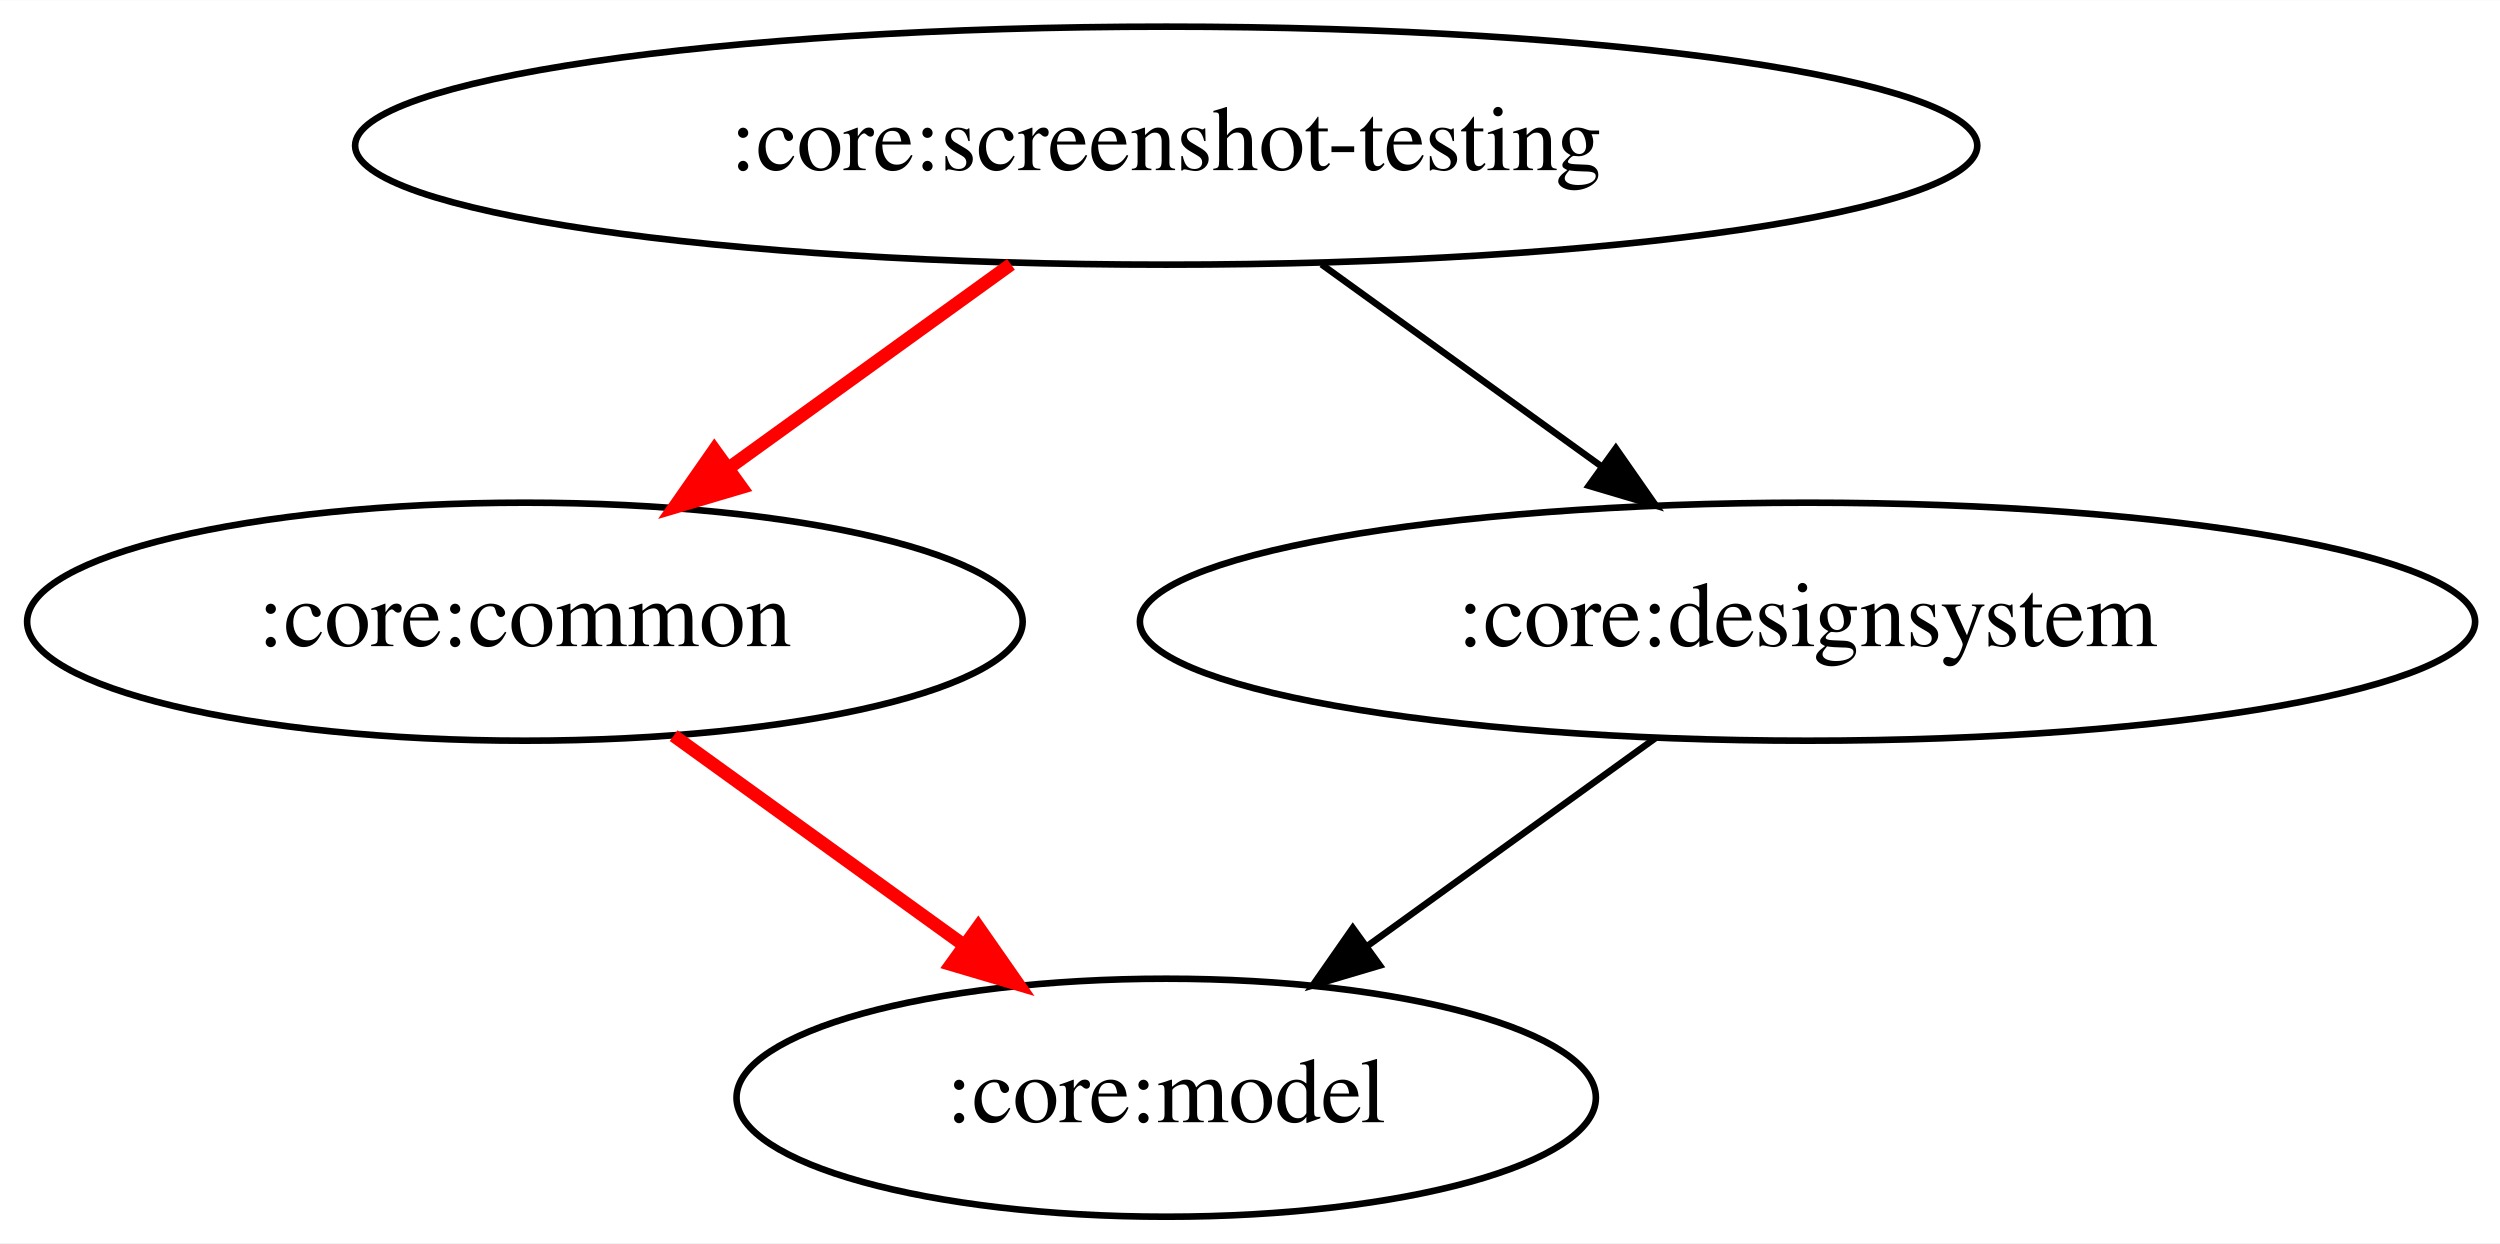
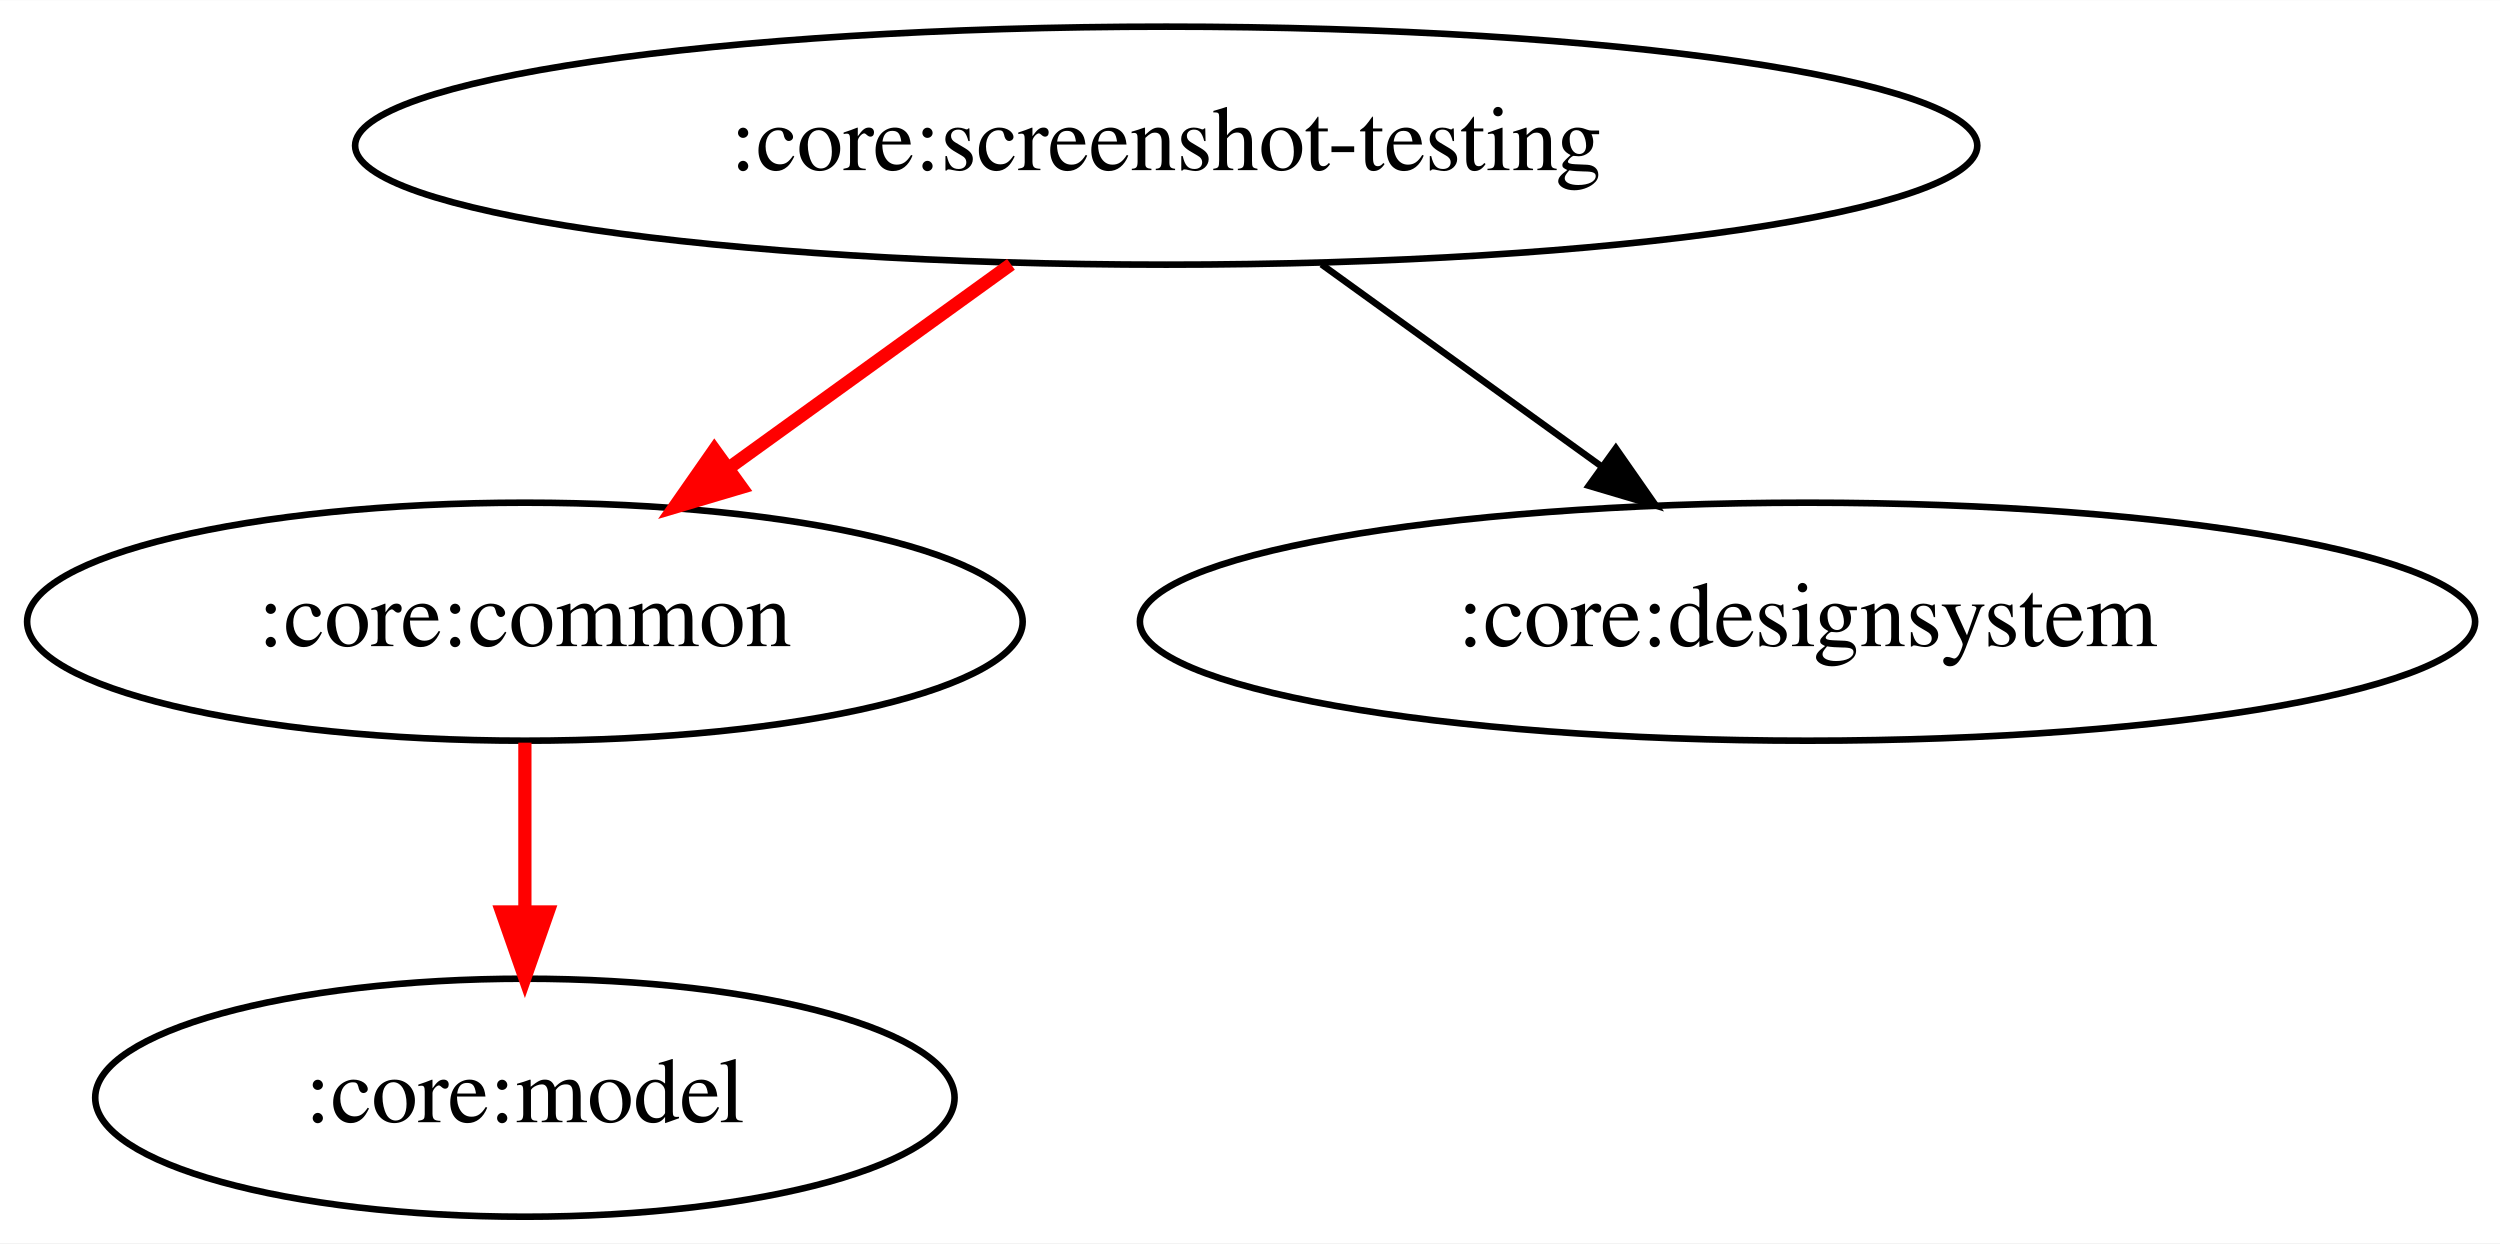
<svg xmlns="http://www.w3.org/2000/svg" width="378pt" height="188pt" viewBox="0.00 0.00 378.13 188.00">
  <g id="graph0" class="graph" transform="scale(1 1) rotate(0) translate(4 184)">
    <polygon fill="white" stroke="transparent" points="-4,4 -4,-184 374.13,-184 374.13,4 -4,4" />
    <g id="node1" class="node">
      <ellipse fill="none" stroke="black" cx="172.39" cy="-162" rx="122.68" ry="18" />
      <text text-anchor="middle" x="172.39" y="-158.3" font-family="Times,serif" font-size="14.00">:core:screenshot-testing</text>
    </g>
    <g id="node2" class="node">
      <ellipse fill="none" stroke="black" cx="75.39" cy="-90" rx="75.29" ry="18" />
      <text text-anchor="middle" x="75.39" y="-86.3" font-family="Times,serif" font-size="14.00">:core:common</text>
    </g>
    <g id="edge1" class="edge">
      <path fill="none" stroke="red" stroke-width="2" d="M148.91,-144.05C136.1,-134.81 120.07,-123.24 106.26,-113.27" />
      <polygon fill="red" stroke="red" stroke-width="2" points="108.15,-110.32 97.99,-107.31 104.05,-116 108.15,-110.32" />
    </g>
    <g id="node3" class="node">
      <ellipse fill="none" stroke="black" cx="269.39" cy="-90" rx="100.98" ry="18" />
      <text text-anchor="middle" x="269.39" y="-86.3" font-family="Times,serif" font-size="14.00">:core:designsystem</text>
    </g>
    <g id="edge2" class="edge">
      <path fill="none" stroke="black" d="M195.87,-144.05C208.6,-134.87 224.48,-123.41 238.23,-113.49" />
      <polygon fill="black" stroke="black" points="240.4,-116.24 246.46,-107.55 236.31,-110.56 240.4,-116.24" />
    </g>
    <g id="node4" class="node">
-       <ellipse fill="none" stroke="black" cx="172.39" cy="-18" rx="64.99" ry="18" />
-       <text text-anchor="middle" x="172.39" y="-14.3" font-family="Times,serif" font-size="14.00">:core:model</text>
+       <ellipse fill="none" stroke="black" cx="75.39" cy="-18" rx="64.99" ry="18" />
+       <text text-anchor="middle" x="75.39" y="-14.3" font-family="Times,serif" font-size="14.00">:core:model</text>
    </g>
    <g id="edge3" class="edge">
-       <path fill="none" stroke="red" stroke-width="2" d="M97.89,-72.76C110.87,-63.4 127.37,-51.49 141.55,-41.26" />
-       <polygon fill="red" stroke="red" stroke-width="2" points="143.96,-43.84 150.02,-35.15 139.86,-38.16 143.96,-43.84" />
-     </g>
-     <g id="edge4" class="edge">
-       <path fill="none" stroke="black" d="M246.41,-72.41C233.42,-63.04 217.01,-51.2 202.95,-41.05" />
-       <polygon fill="black" stroke="black" points="204.71,-38 194.55,-34.99 200.61,-43.68 204.71,-38" />
+       <path fill="none" stroke="red" stroke-width="2" d="M75.39,-71.7C75.39,-63.98 75.39,-54.71 75.39,-46.11" />
+       <polygon fill="red" stroke="red" stroke-width="2" points="78.89,-46.1 75.39,-36.1 71.89,-46.1 78.89,-46.1" />
    </g>
  </g>
</svg>
